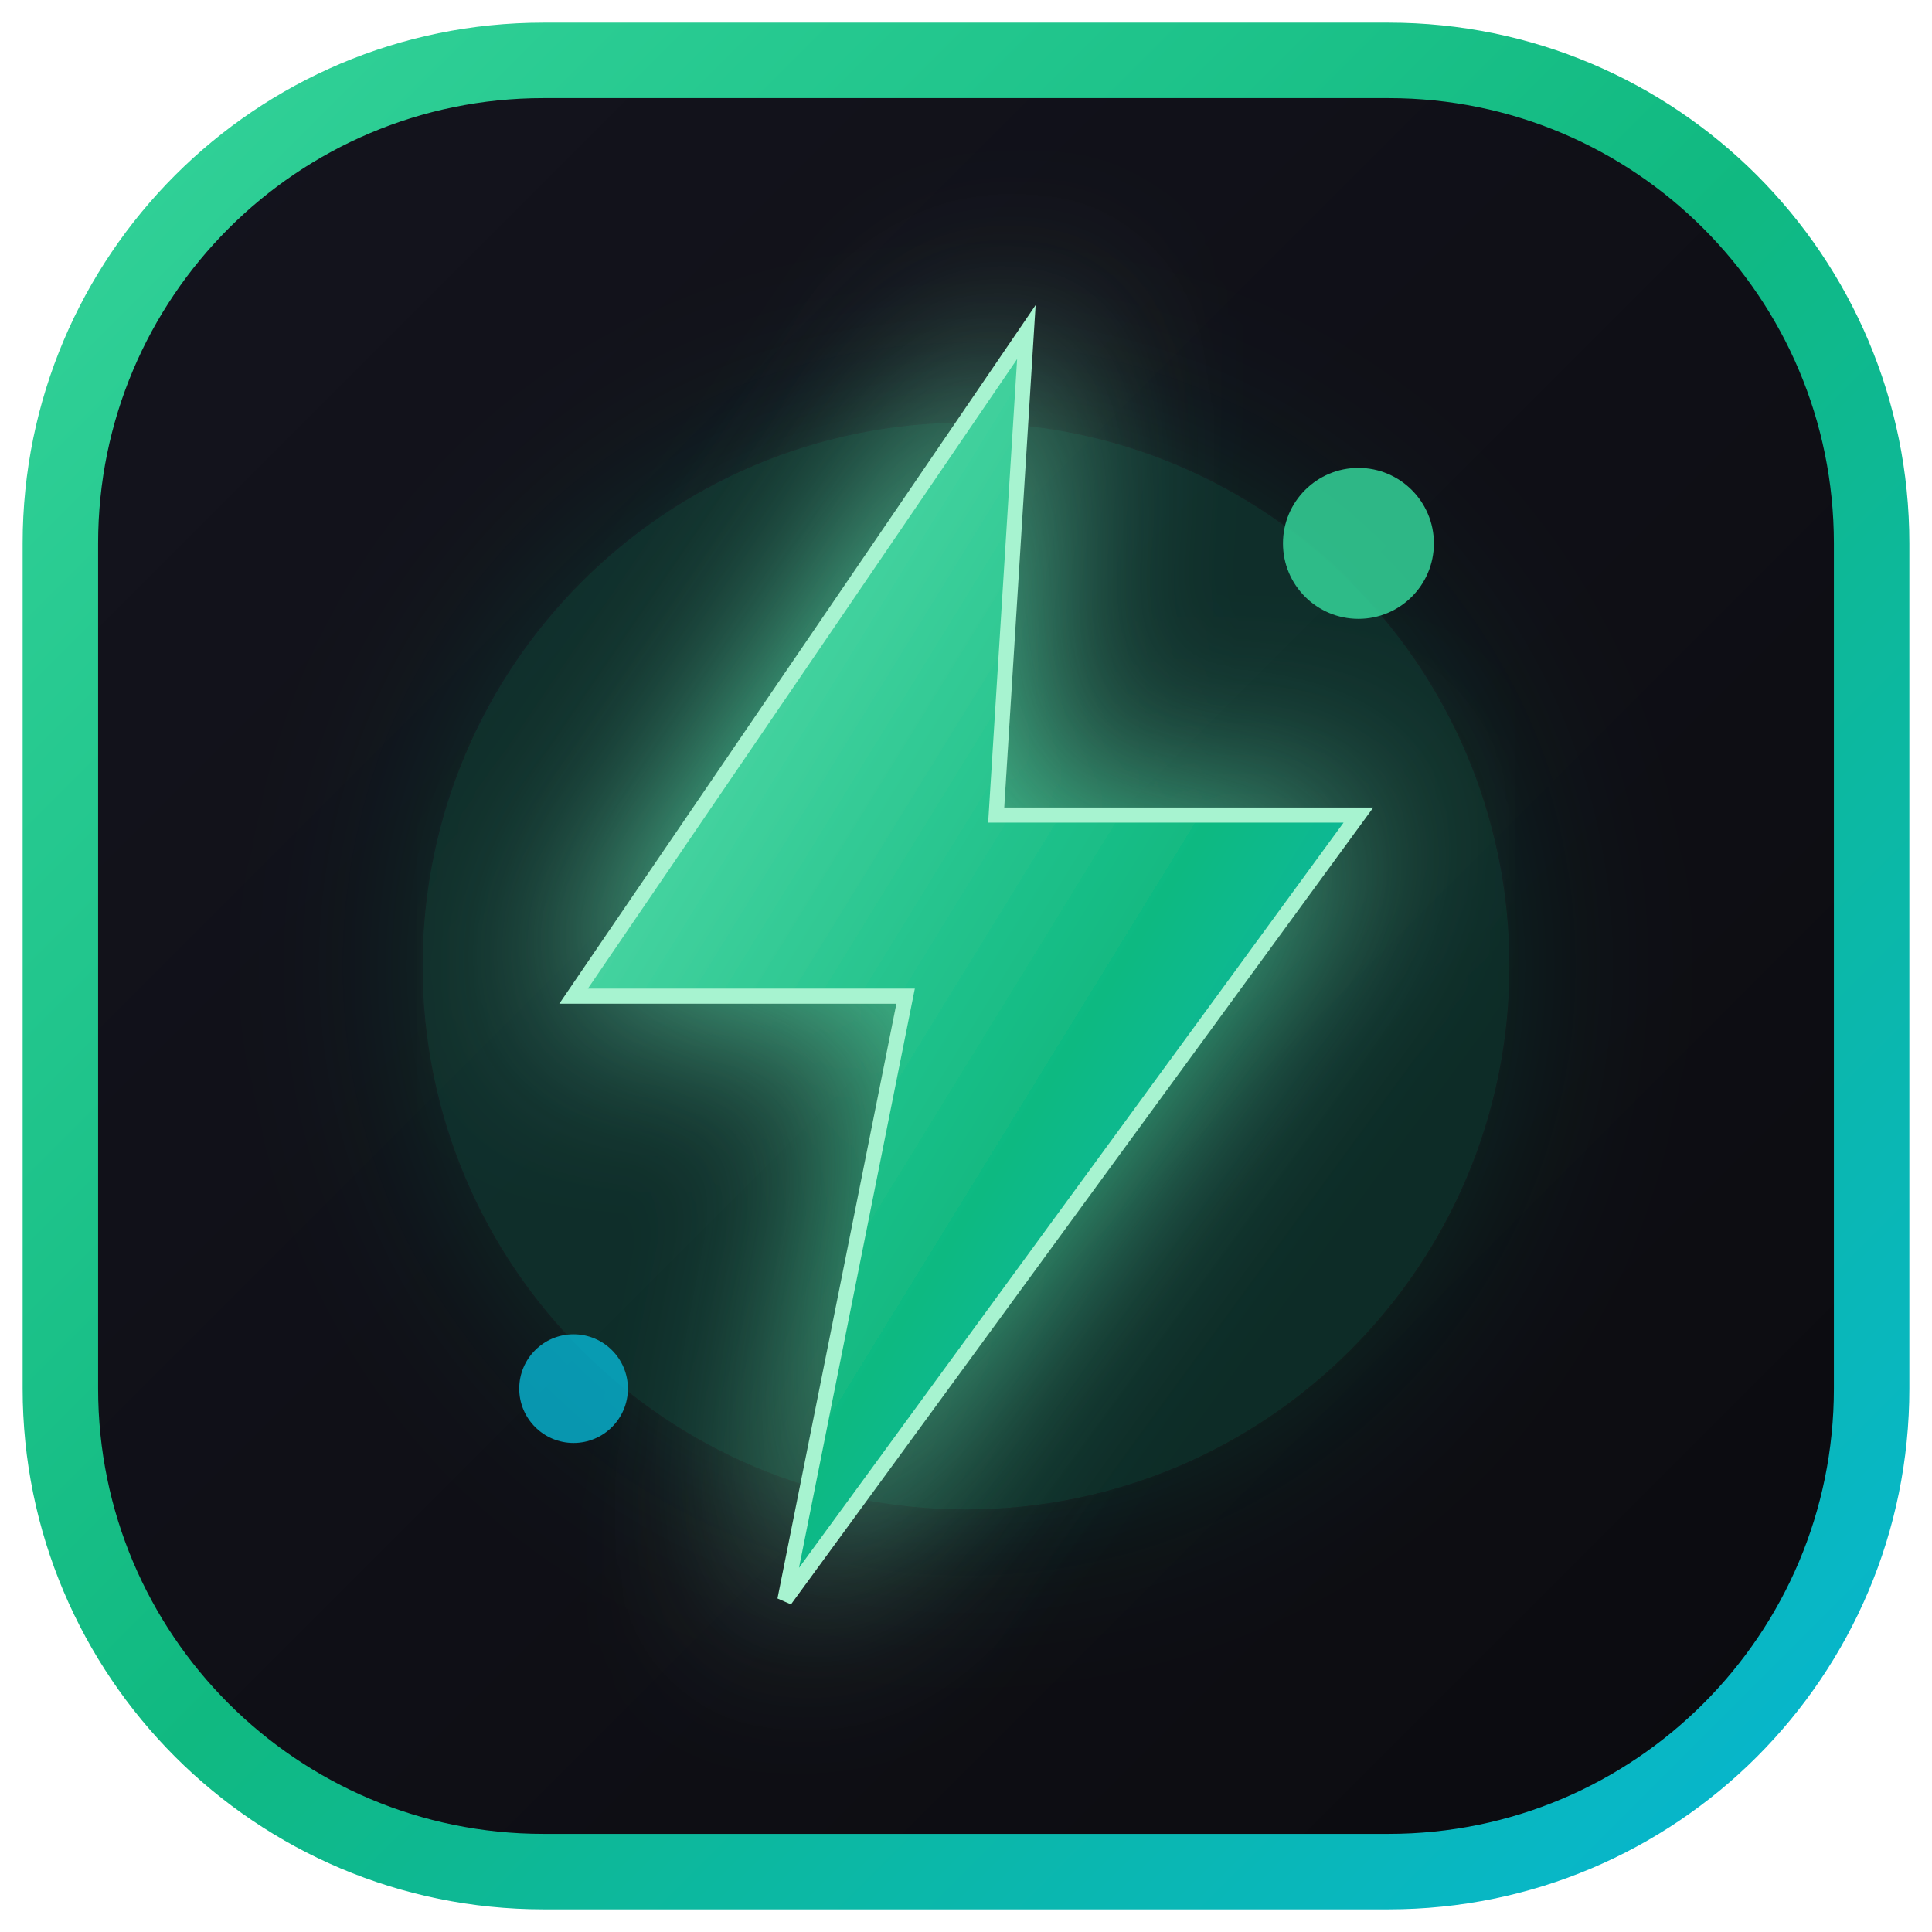
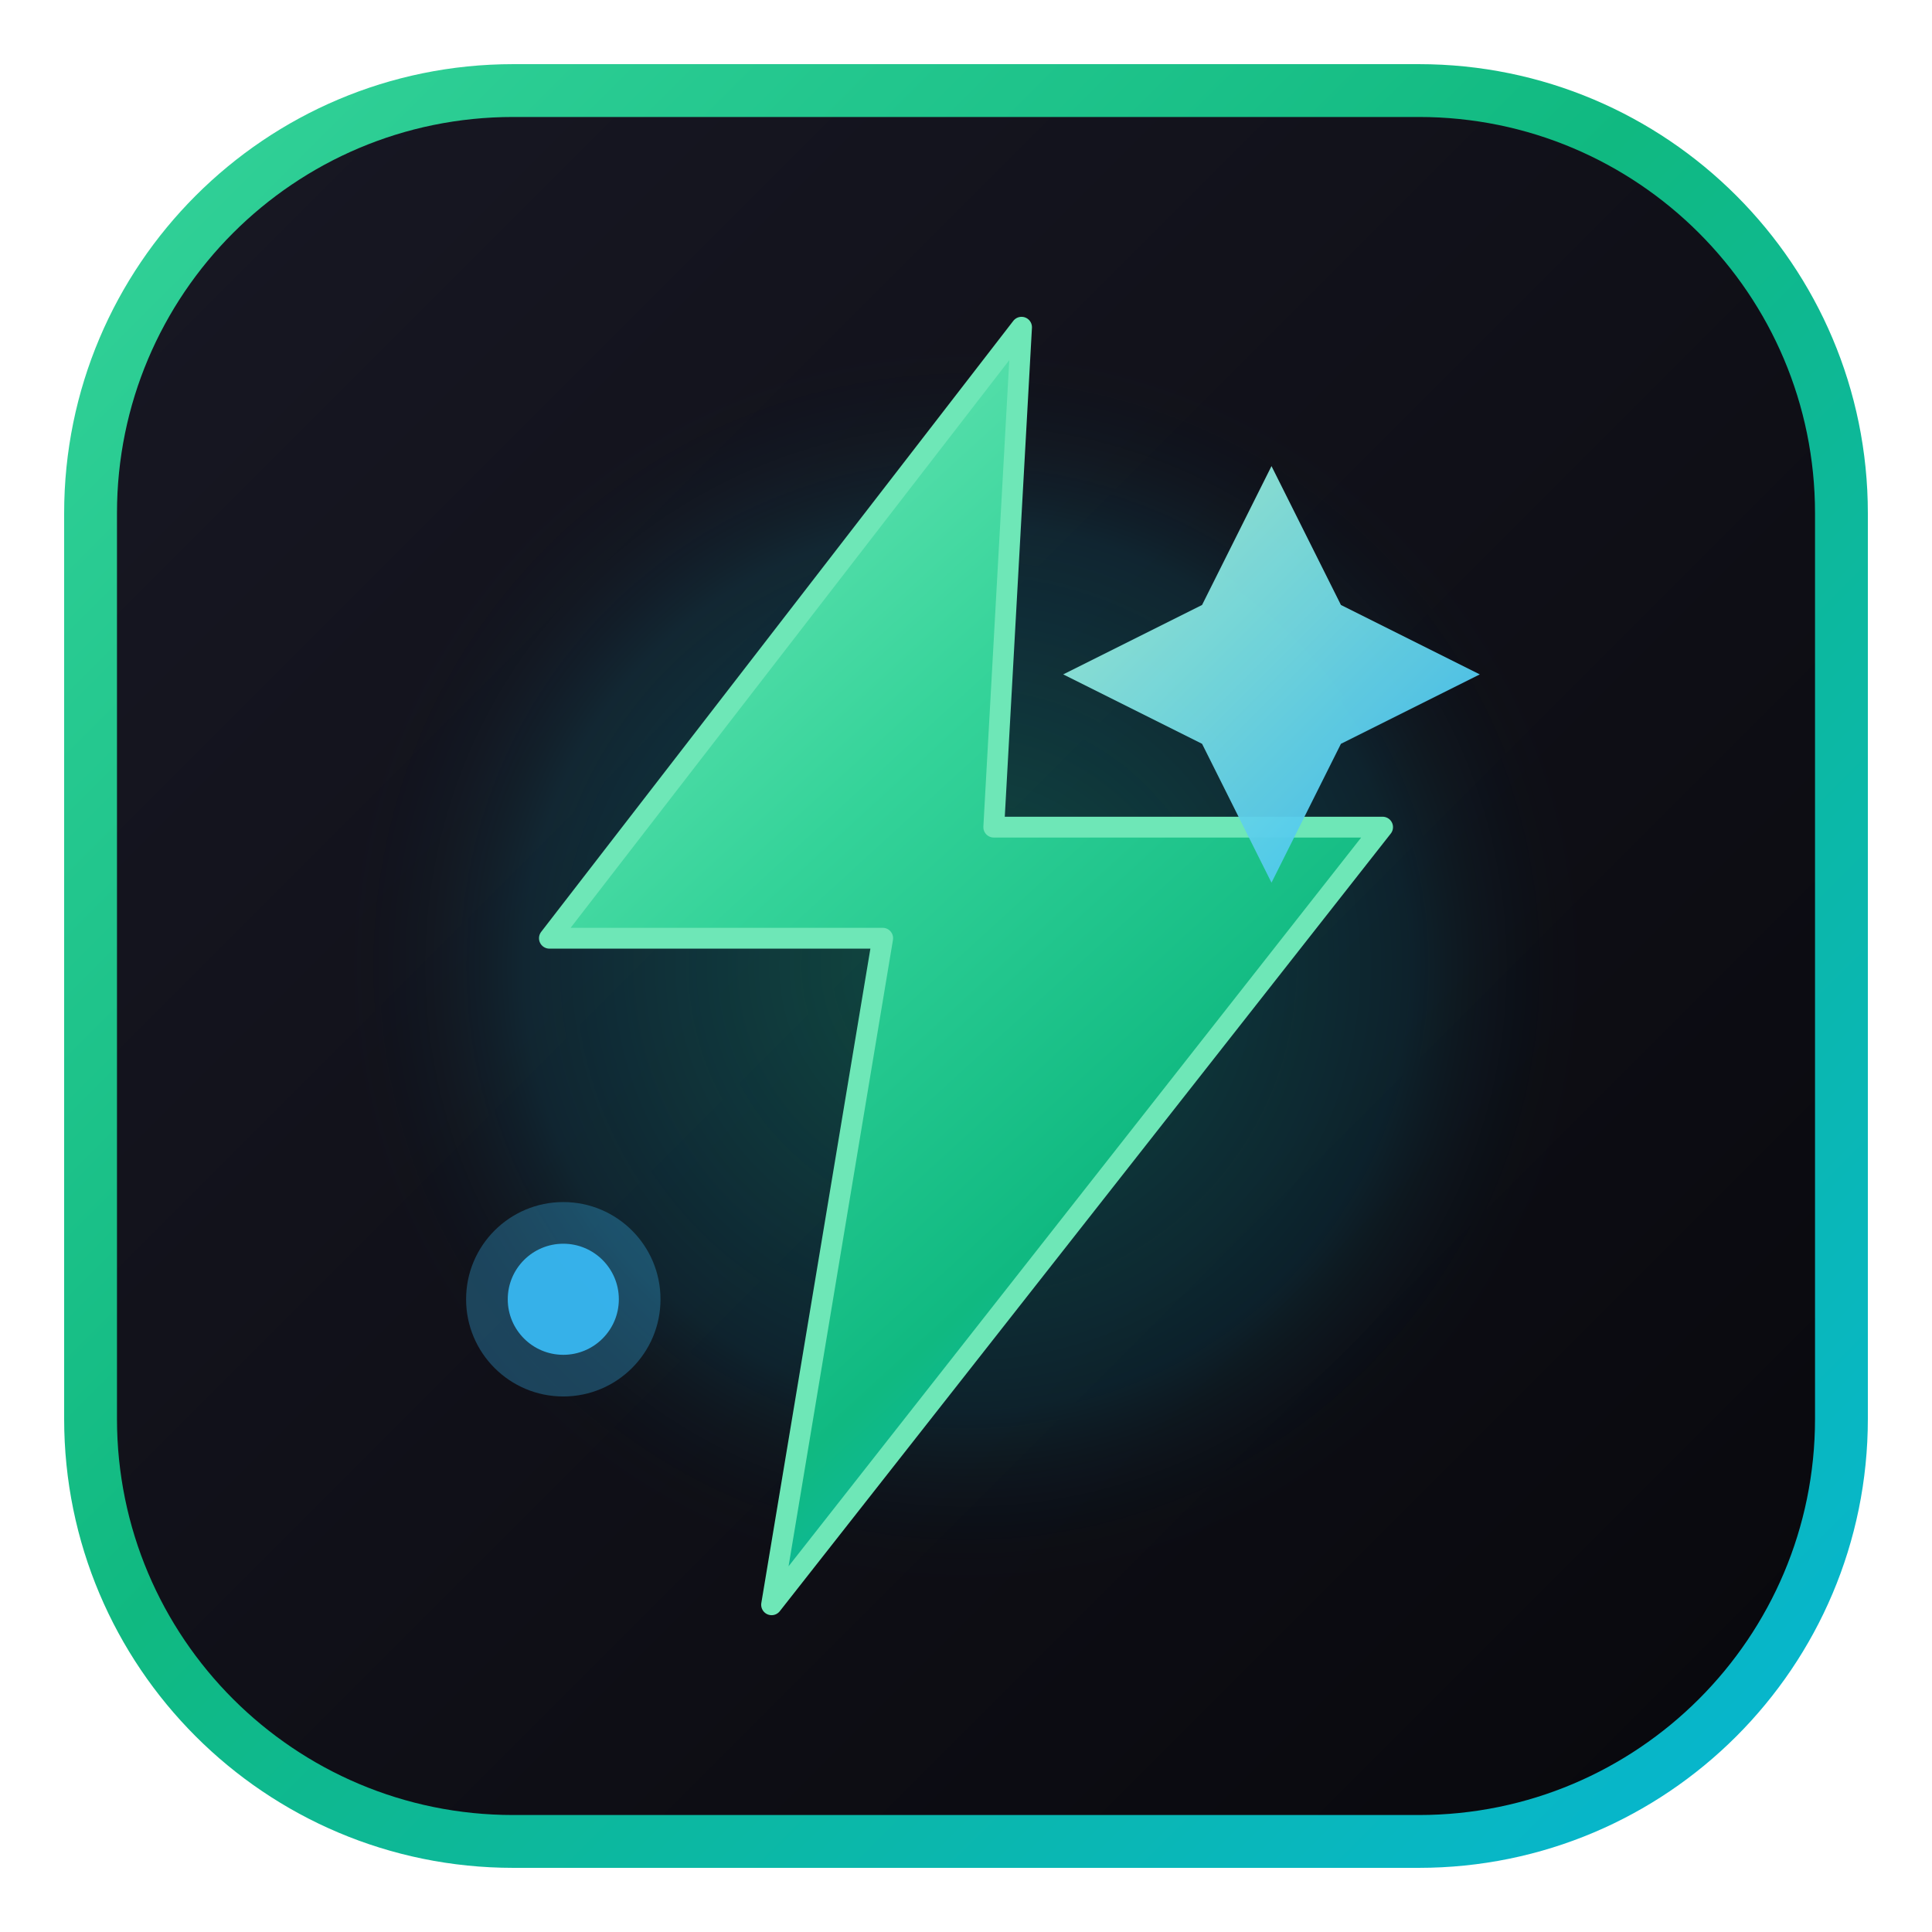
- <svg xmlns="http://www.w3.org/2000/svg" viewBox="0 0 64 64" width="64" height="64">
+ <svg xmlns="http://www.w3.org/2000/svg" viewBox="0 0 128 128" width="128" height="128">
  <defs>
-     <linearGradient id="bgGrad" x1="0%" y1="0%" x2="100%" y2="100%">
-       <stop offset="0%" stop-color="#14141E" />
-       <stop offset="100%" stop-color="#0B0B0F" />
+     <linearGradient id="cardBg" x1="0%" y1="0%" x2="100%" y2="100%">
+       <stop offset="0%" stop-color="#181824" />
+       <stop offset="100%" stop-color="#08080C" />
    </linearGradient>
-     <linearGradient id="borderGrad" x1="0%" y1="0%" x2="100%" y2="100%">
+     <linearGradient id="neonBorder" x1="0%" y1="0%" x2="100%" y2="100%">
      <stop offset="0%" stop-color="#34D399" />
-       <stop offset="50%" stop-color="#10B981" />
+       <stop offset="45%" stop-color="#10B981" />
      <stop offset="100%" stop-color="#06B6D4" />
    </linearGradient>
-     <linearGradient id="boltGrad" x1="0%" y1="0%" x2="100%" y2="100%">
+     <linearGradient id="boltGradient" x1="20%" y1="0%" x2="80%" y2="100%">
      <stop offset="0%" stop-color="#6EE7B7" />
-       <stop offset="60%" stop-color="#10B981" />
+       <stop offset="35%" stop-color="#34D399" />
+       <stop offset="70%" stop-color="#10B981" />
      <stop offset="100%" stop-color="#06B6D4" />
    </linearGradient>
-     <filter id="glow" x="-20%" y="-20%" width="140%" height="140%">
-       <feGaussianBlur stdDeviation="3" result="blur" />
-       <feComposite in="SourceGraphic" in2="blur" operator="over" />
-     </filter>
+     <linearGradient id="accentGrad" x1="0%" y1="0%" x2="100%" y2="100%">
+       <stop offset="0%" stop-color="#A7F3D0" />
+       <stop offset="100%" stop-color="#38BDF8" />
+     </linearGradient>
+     <radialGradient id="ambientGlow" cx="50%" cy="50%" r="50%">
+       <stop offset="0%" stop-color="#10B981" stop-opacity="0.35" />
+       <stop offset="70%" stop-color="#06B6D4" stop-opacity="0.12" />
+       <stop offset="100%" stop-color="#0B0B0F" stop-opacity="0" />
+     </radialGradient>
+     <linearGradient id="specular" x1="0%" y1="0%" x2="100%" y2="0%">
+       <stop offset="0%" stop-color="#FFFFFF" stop-opacity="0" />
+       <stop offset="50%" stop-color="#FFFFFF" stop-opacity="0.28" />
+       <stop offset="100%" stop-color="#FFFFFF" stop-opacity="0" />
+     </linearGradient>
  </defs>
-   <rect x="2" y="2" width="60" height="60" rx="16" fill="url(#bgGrad)" stroke="url(#borderGrad)" stroke-width="2.5" />
-   <circle cx="32" cy="32" r="18" fill="#10B981" opacity="0.18" filter="url(#glow)" />
-   <path d="M34 11 L19 33 L30 33 L26 53 L45 27 L33 27 Z" fill="url(#boltGrad)" stroke="#A7F3D0" stroke-width="0.5" filter="url(#glow)" />
-   <circle cx="45" cy="18" r="2.5" fill="#34D399" opacity="0.85" />
-   <circle cx="19" cy="46" r="1.8" fill="#06B6D4" opacity="0.8" />
+   <rect x="6" y="6" width="116" height="116" rx="28" fill="url(#cardBg)" />
+   <rect x="6" y="6" width="116" height="116" rx="28" fill="none" stroke="url(#neonBorder)" stroke-width="3.5" />
+   <path d="M 28 8 Q 64 8 100 8" stroke="url(#specular)" stroke-width="2" stroke-linecap="round" fill="none" />
+   <circle cx="64" cy="64" r="42" fill="url(#ambientGlow)" />
+   <g transform="translate(64, 64) scale(0.92) translate(-64, -64)">
+     <path d="M68 18 L34 62 L58 62 L50 110 L94 54 L66 54 Z" fill="url(#boltGradient)" stroke="#6EE7B7" stroke-width="1.5" stroke-linejoin="round" />
+     <path d="M86 28 L91 38 L101 43 L91 48 L86 58 L81 48 L71 43 L81 38 Z" fill="url(#accentGrad)" opacity="0.95" />
+     <circle cx="35" cy="88" r="4" fill="#38BDF8" opacity="0.9" />
+     <circle cx="35" cy="88" r="7" fill="#38BDF8" opacity="0.3" />
+   </g>
</svg>
